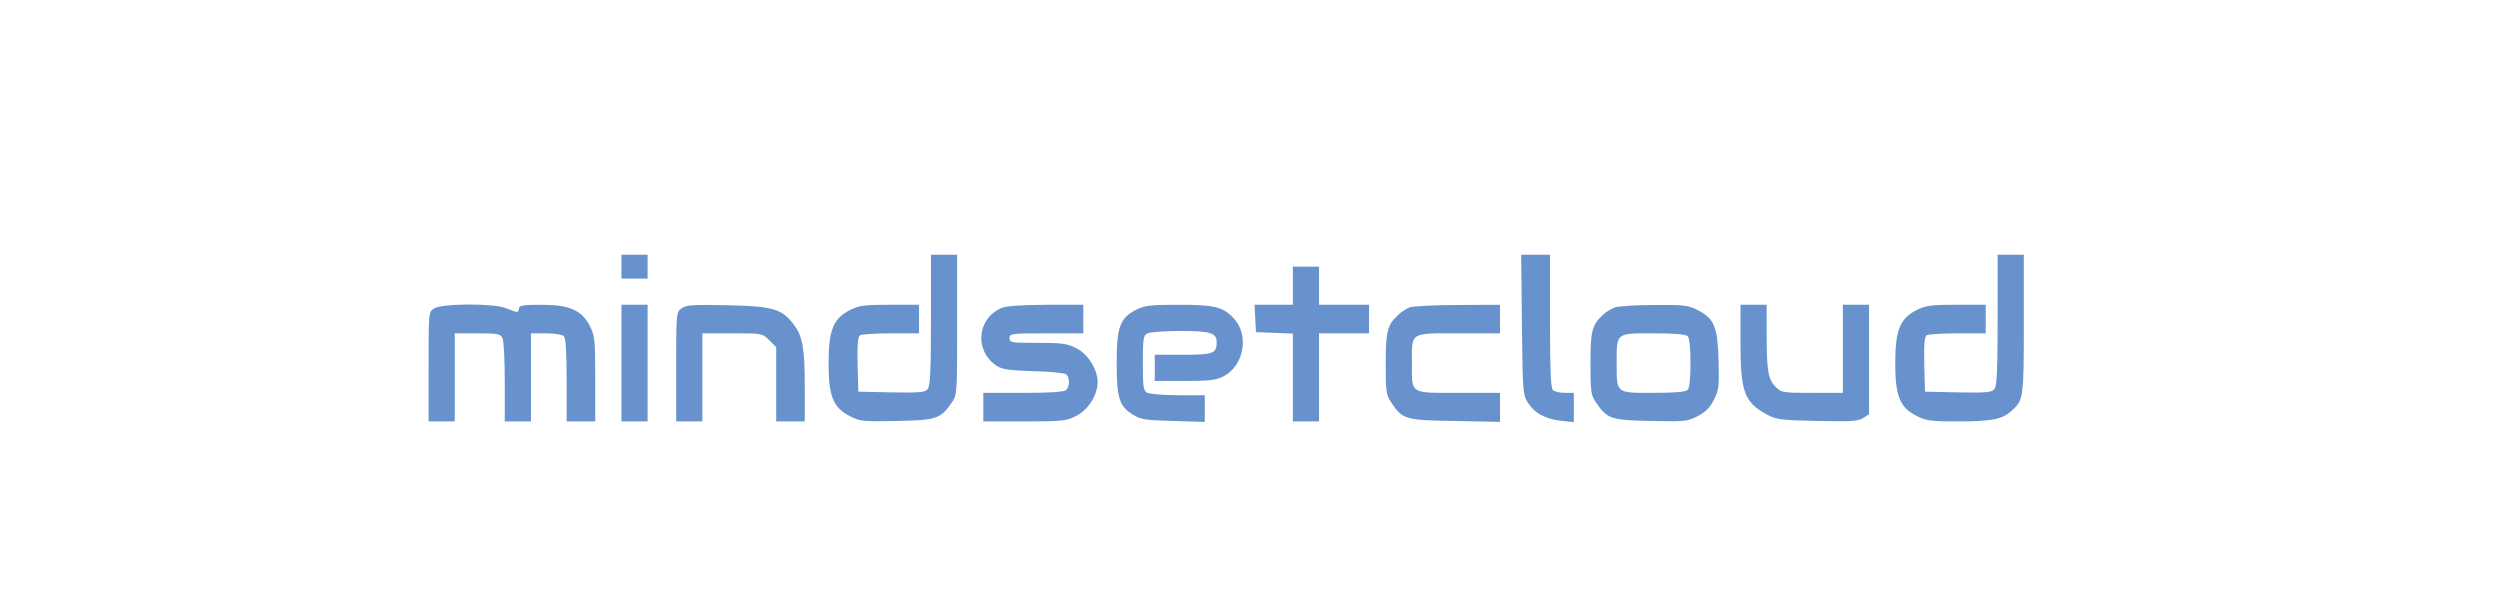
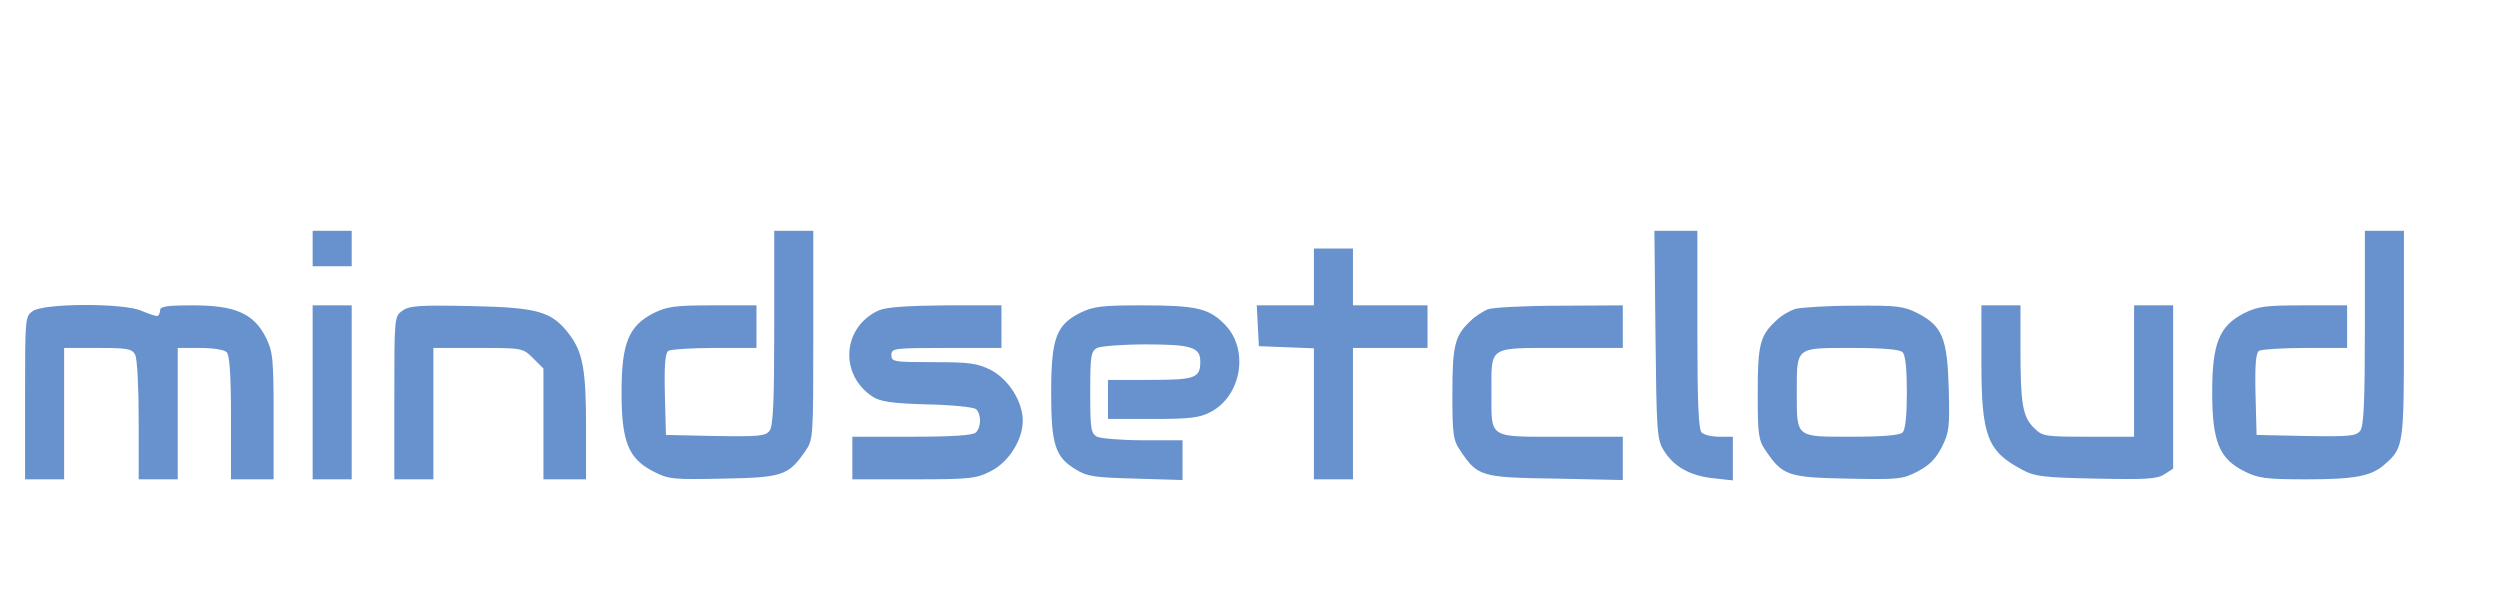
- <svg xmlns="http://www.w3.org/2000/svg" version="1.0" width="700pt" height="170pt" viewBox="0 0 1050 171">
+ <svg xmlns="http://www.w3.org/2000/svg" version="1.0" width="700pt" height="170pt" viewBox="261 0 528 171">
  <path d="M261 70v5h11V65h-11v5zm130 22.3c0 20.4-.3 27.8-1.3 29-1.1 1.5-2.9 1.7-15.2 1.5l-14-.3-.3-11.4c-.2-8.5.1-11.7 1-12.3.7-.4 6.6-.8 13.1-.8H386V86h-12.3c-10.7 0-12.8.3-16.7 2.2-7 3.6-9 8.4-9 22.3s1.9 18.7 9 22.3c4.2 2.2 5.5 2.3 19.7 2 16.8-.3 18.3-.9 23.1-7.8 2.2-3.2 2.2-3.9 2.2-32.6V65h-11v27.3zm248.2 1.9c.3 27.2.4 29.5 2.3 32.6 2.8 4.6 7.4 7.2 14 7.9l5.5.6V123h-3.8c-2.1 0-4.3-.5-5-1.2-.9-.9-1.2-8.7-1.2-29V65h-12.1l.3 29.2zM839 92.3c0 20.4-.3 27.8-1.3 29-1.1 1.5-2.9 1.7-15.2 1.5l-14-.3-.3-11.4c-.2-8.5.1-11.7 1-12.3.7-.4 6.6-.8 13.1-.8H834V86h-12.3c-10.7 0-12.8.3-16.7 2.2-7 3.6-9 8.4-9 22.3s2 18.7 9 22.2c3.9 2 5.9 2.3 17.6 2.3 13.8 0 18.4-.9 22.2-4.4 5.1-4.5 5.2-5.5 5.2-36.6V65h-11v27.3zM543 78v8h-16.1l.3 5.7.3 5.8 7.8.3 7.7.3V135h11V98h21V86h-21V70h-11v8zm-360.8 9.6c-2.2 1.5-2.2 1.9-2.2 24.5V135h11V98h9.5c8.3 0 9.6.2 10.5 1.9.6 1.1 1 9 1 18.5V135h11V98h6.3c3.6 0 6.8.5 7.5 1.2.8.8 1.2 6.4 1.2 18.5V135h12v-17.8c0-16.4-.2-18.1-2.2-22.2-3.4-6.7-8.6-9-20.5-9-7.6 0-9.3.3-9.3 1.5 0 .8-.4 1.5-.9 1.5s-2.5-.7-4.4-1.5c-5.2-2.2-27.4-2.1-30.5.1zm78.8 22.9V135h11V86h-11v24.5zm25.3-23c-2.3 1.6-2.3 1.9-2.3 24.6V135h11V98h12.6c12.5 0 12.6 0 15.5 2.9l2.9 2.9V135h12v-14.8c0-16-.9-21-4.7-26-4.9-6.5-8.8-7.6-27.8-8-14.4-.3-17.3-.1-19.2 1.3zm134.2-.1c-10.3 4.6-11.3 18.1-1.8 24.3 2.1 1.4 5.3 1.9 15.3 2.2 6.9.1 13.1.8 13.8 1.3 1.5 1.3 1.6 5 0 6.6-.8.8-6.3 1.2-18 1.2H413v12h17.3c15.9 0 17.6-.2 21.7-2.3 5-2.5 9-8.8 9-14.2s-4-11.7-9-14.3c-3.8-1.9-6-2.2-16.2-2.2-11.1 0-11.8-.1-11.8-2s.7-2 15.5-2H455V86h-15.7c-10.9.1-16.7.5-18.8 1.4zm56.7.7c-6.8 3.4-8.2 7.2-8.2 22.5 0 14.6 1.1 18.1 6.9 21.6 3.2 2 5.2 2.3 16.9 2.6l13.2.4V124h-11.1c-6.1 0-11.9-.5-13-1-1.7-1-1.9-2.2-1.9-12.5s.2-11.5 1.9-12.5c1.1-.5 7.2-1 13.6-1 13 0 15.5.8 15.5 4.8 0 4.7-1.4 5.2-14.2 5.2H485v11h12.5c10.4 0 13.2-.3 16.3-1.9 8.8-4.5 11-17.6 4.2-24.6-4.5-4.7-8.1-5.5-23.5-5.5-11.2 0-13.6.3-17.3 2.1zm114.8-1c-1.4.6-3.6 2-4.8 3.2-4.5 4.2-5.2 6.8-5.2 20.5 0 11.7.2 13.2 2.3 16.2 4.8 7.2 5.8 7.5 26.8 7.8l18.9.4V123h-17.5c-20.6 0-19.5.7-19.5-12.5S591.9 98 612.5 98H630V86l-17.7.1c-9.8 0-18.9.5-20.3 1zm86.6-.1c-1.6.5-4 1.9-5.3 3.2-4.7 4.3-5.3 6.8-5.3 20.6 0 11.7.2 13.2 2.3 16.2 4.7 6.9 6.2 7.5 23 7.8 14.2.3 15.5.2 19.7-2 3.3-1.7 5.1-3.5 6.8-6.8 2.1-4.1 2.3-5.6 2-16.5-.4-14.3-1.8-17.7-8.8-21.3-4-2-5.8-2.2-18-2.1-7.4 0-14.8.5-16.4.9zm30.2 12.2c.8.8 1.2 4.8 1.2 11.3s-.4 10.5-1.2 11.3-5.5 1.2-14.5 1.2c-15.7 0-15.3.4-15.3-12.5S678.6 98 694.3 98c9 0 13.7.4 14.5 1.2zM731 102c0 20.7 1.6 25.1 11.5 30.3 3.5 1.9 5.9 2.2 20.8 2.5 14.1.3 17.2.1 19.2-1.2l2.5-1.6V86h-11v37h-12.9c-12.4 0-12.9-.1-15.3-2.5-3.2-3.1-3.8-6.8-3.8-22.3V86h-11v16z" fill="#6792cd" />
</svg>
